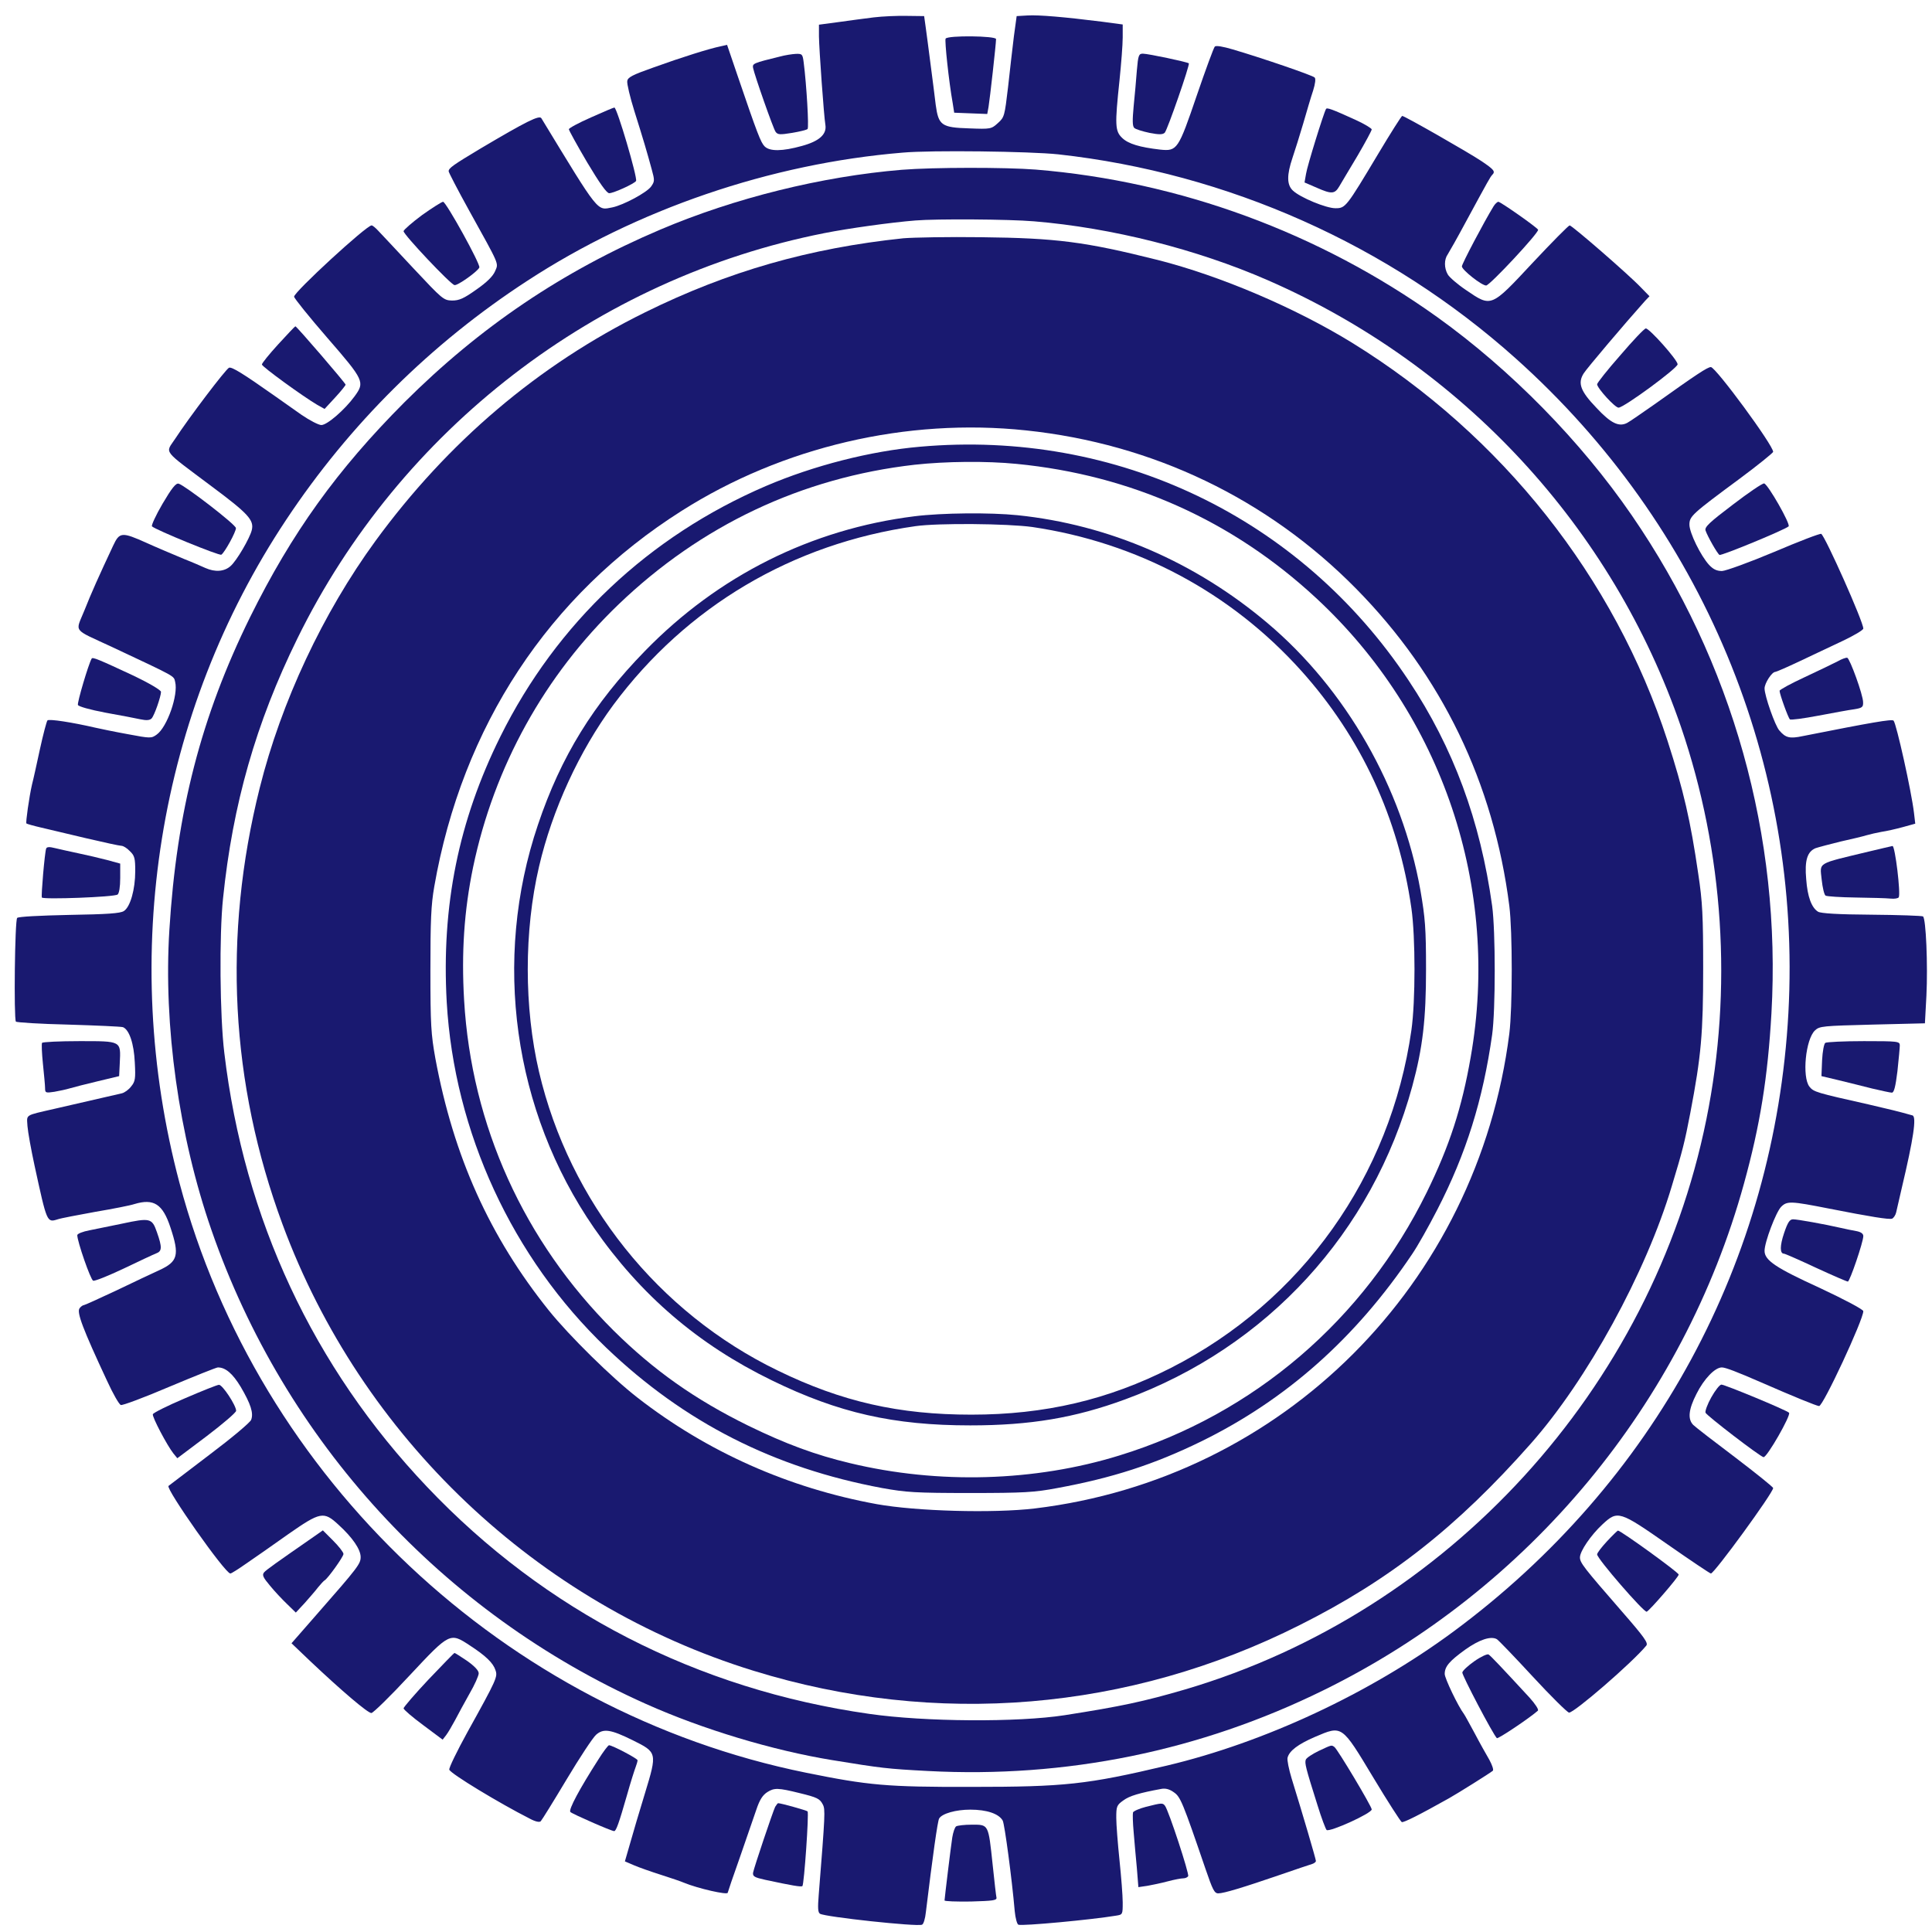
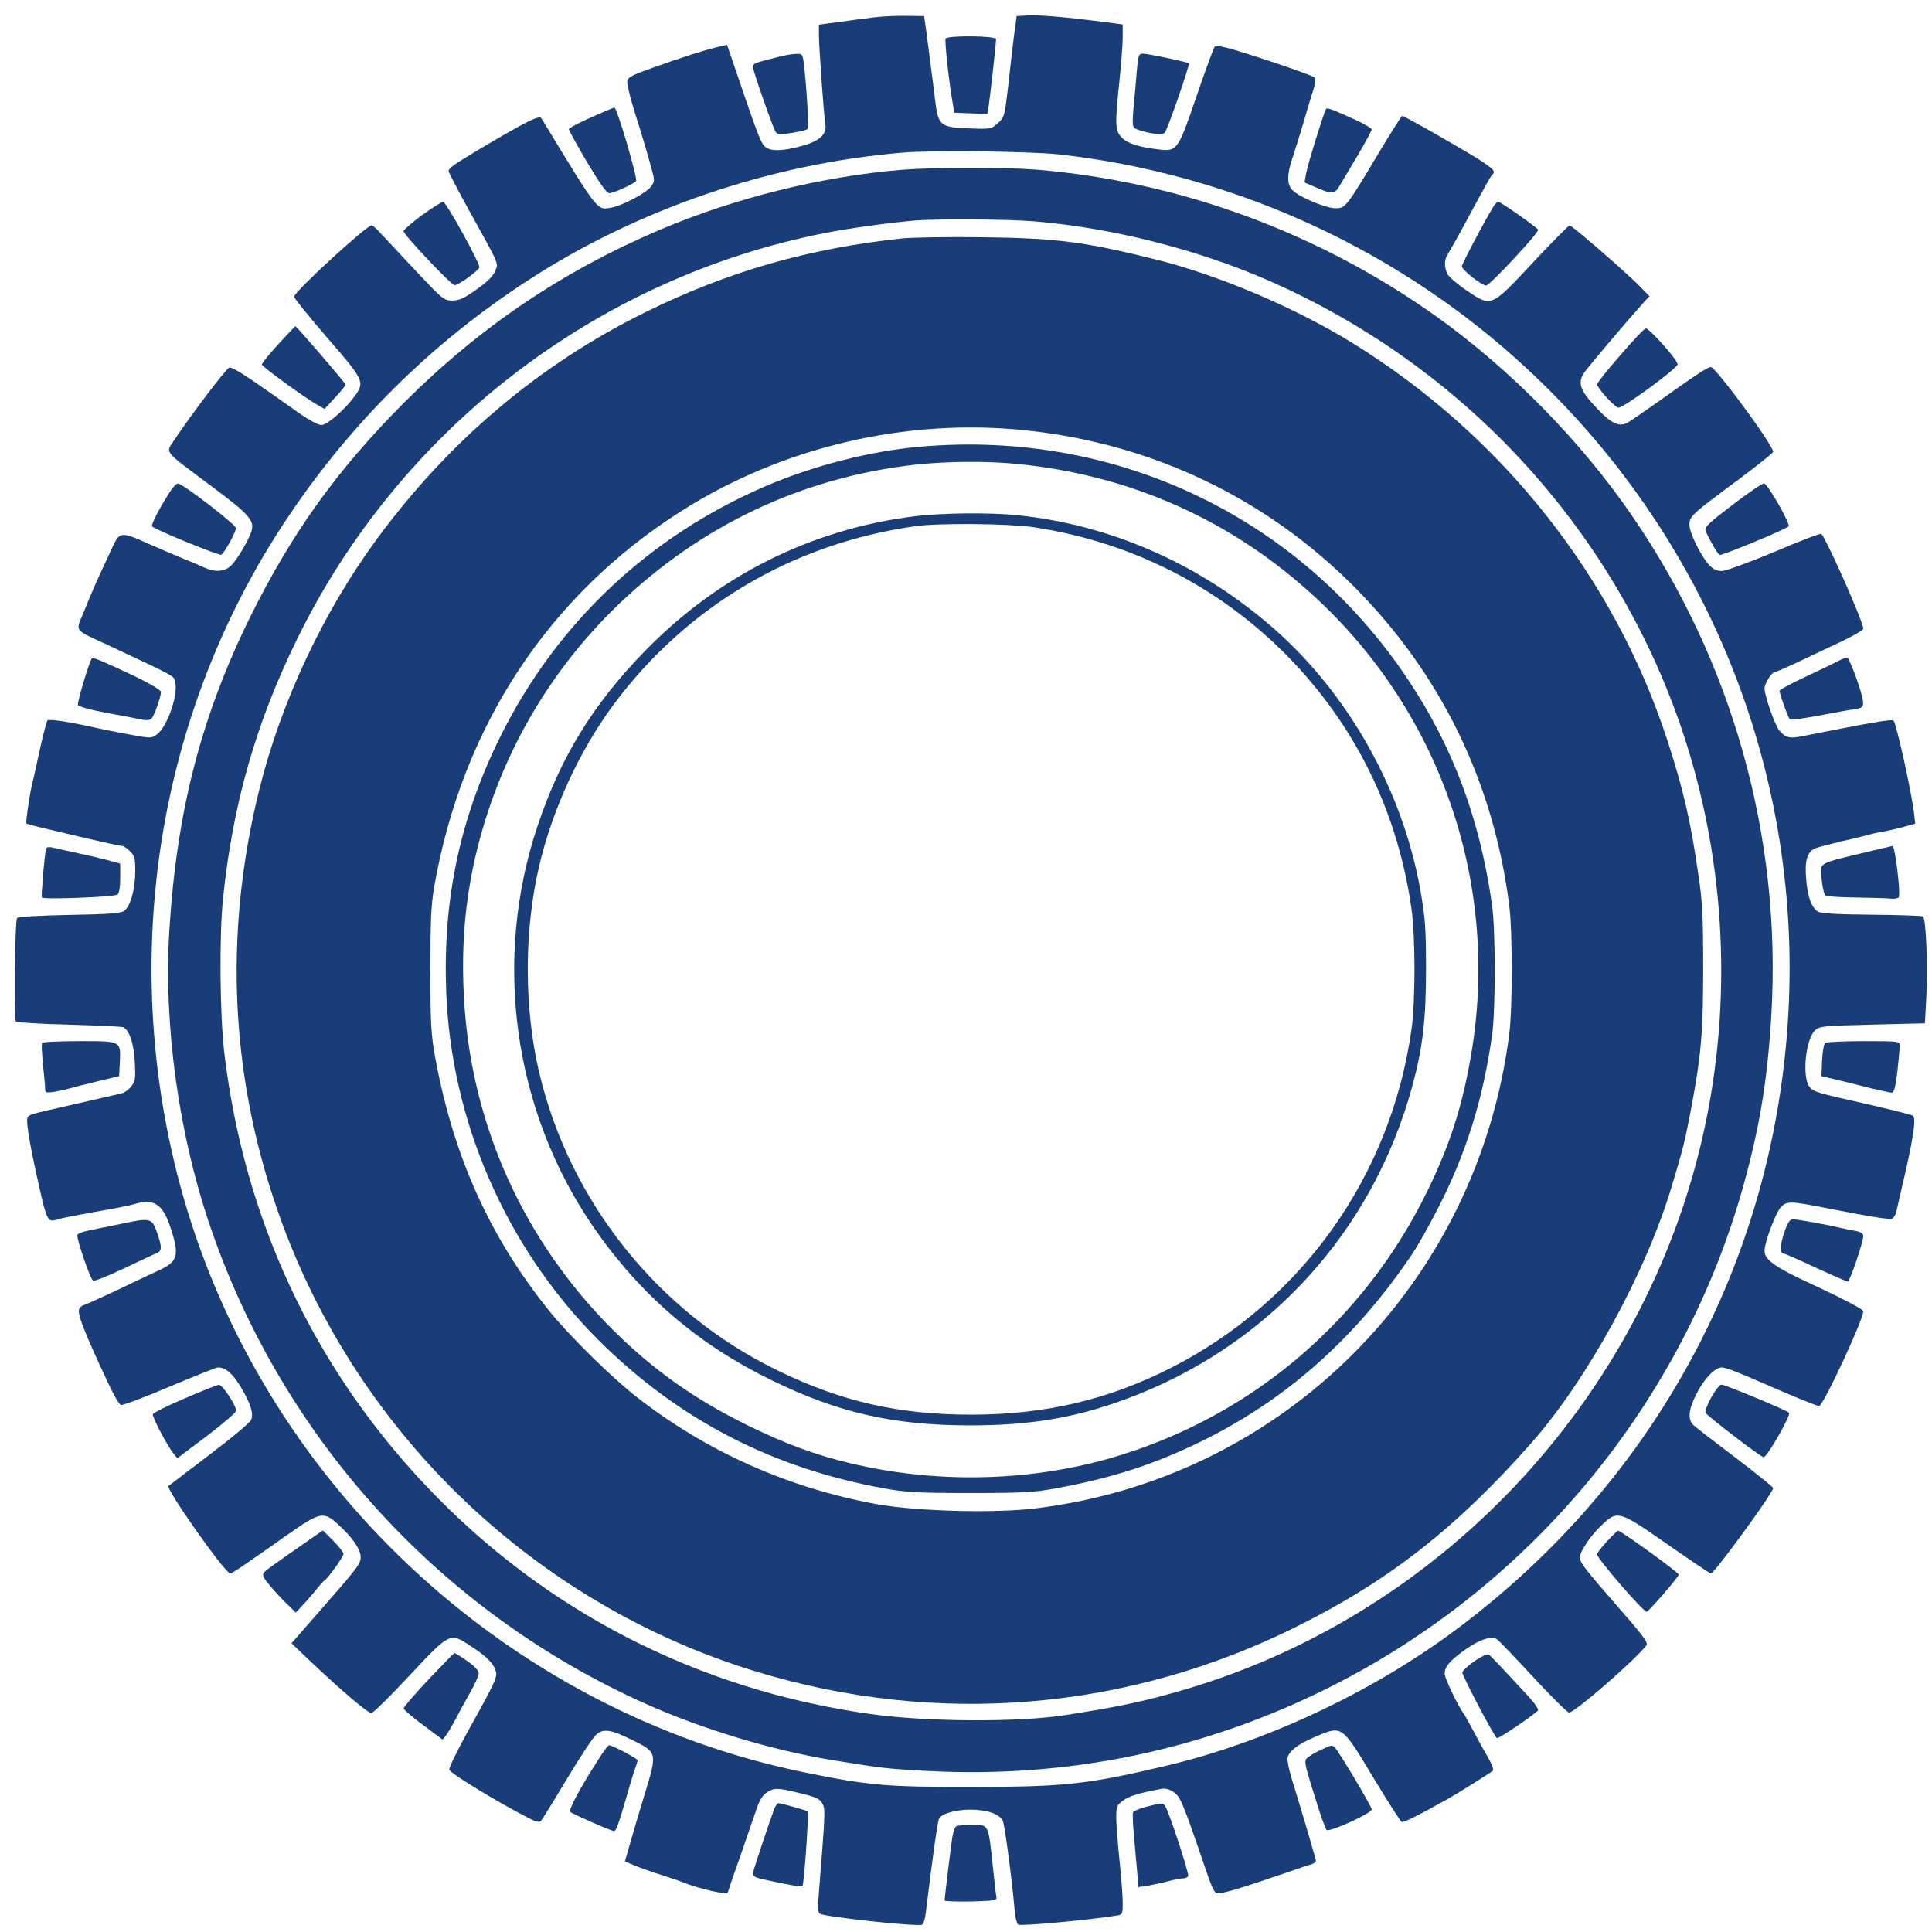
<svg xmlns="http://www.w3.org/2000/svg" version="1.0" width="900pt" height="900pt" viewBox="0 0 900 900" preserveAspectRatio="xMidYMid meet">
-   <g transform="translate(0,900) scale(0.1,-0.1)" fill="#191970" stroke="none">
+   <g transform="translate(0,900) scale(0.1,-0.1)" fill="#193d78" stroke="none">
    <path d="M4070 8919 c-41 -5 -115 -15 -165 -22 l-90 -12 0 -55 c1 -62 23 -371 30 -412 7 -44 -29 -76 -110 -98 -90 -25 -149 -26 -173 -2 -18 18 -34 59 -128 335 l-47 138 -31 -7 c-50 -10 -181 -51 -311 -98 -99 -35 -121 -46 -123 -64 -2 -12 13 -75 33 -139 41 -130 59 -191 81 -272 14 -51 14 -56 -3 -80 -20 -28 -128 -86 -180 -97 -73 -14 -58 -34 -331 415 -9 16 -69 -14 -282 -140 -130 -78 -150 -92 -150 -107 0 -5 43 -88 95 -182 145 -262 138 -244 121 -284 -10 -23 -38 -51 -87 -85 -59 -42 -80 -51 -113 -51 -40 1 -45 6 -181 151 -77 82 -150 161 -163 174 -13 14 -26 25 -31 25 -24 0 -361 -310 -361 -332 0 -7 70 -94 155 -192 172 -198 175 -206 127 -272 -46 -63 -128 -134 -155 -134 -13 0 -55 22 -93 48 -38 27 -96 68 -129 91 -142 100 -195 133 -208 128 -15 -6 -187 -233 -251 -331 -46 -70 -64 -46 169 -221 172 -128 199 -158 188 -204 -9 -38 -71 -144 -99 -168 -29 -26 -72 -29 -117 -9 -18 8 -61 27 -97 41 -62 26 -131 55 -175 75 -118 53 -128 52 -158 -12 -67 -143 -102 -221 -134 -302 -42 -104 -58 -83 127 -169 304 -143 289 -134 296 -164 15 -60 -37 -210 -86 -245 -25 -18 -29 -18 -135 2 -61 11 -128 25 -150 30 -108 25 -217 42 -224 34 -4 -5 -20 -65 -35 -134 -15 -69 -31 -143 -37 -165 -13 -57 -30 -177 -26 -181 2 -2 33 -11 68 -19 35 -8 130 -31 211 -50 81 -19 155 -35 163 -35 9 0 27 -11 40 -25 22 -21 25 -33 25 -93 0 -85 -23 -167 -53 -186 -17 -11 -77 -15 -255 -18 -138 -3 -236 -8 -242 -14 -11 -11 -16 -467 -6 -483 3 -4 113 -11 244 -14 131 -4 246 -9 255 -12 29 -12 51 -76 55 -165 4 -75 2 -88 -17 -111 -11 -15 -31 -29 -43 -32 -23 -5 -195 -45 -313 -72 -143 -33 -130 -25 -127 -81 2 -27 17 -110 33 -184 58 -266 57 -266 108 -250 14 5 94 20 176 35 83 14 164 30 181 36 90 27 132 1 168 -109 43 -129 35 -159 -52 -199 -31 -14 -122 -57 -201 -95 -79 -37 -147 -68 -151 -68 -4 0 -13 -6 -19 -14 -15 -18 14 -95 128 -339 27 -59 56 -110 64 -112 7 -3 109 35 226 85 117 49 219 90 226 90 36 0 69 -29 106 -90 47 -80 61 -123 49 -154 -4 -12 -91 -85 -192 -161 -100 -76 -187 -142 -193 -147 -14 -13 263 -407 288 -408 5 0 38 21 75 47 37 25 124 86 193 135 152 106 167 109 236 45 65 -59 103 -115 103 -150 0 -32 -11 -47 -204 -267 l-118 -135 88 -84 c145 -137 267 -241 284 -241 8 0 89 79 178 175 188 201 188 201 282 139 72 -47 107 -80 118 -114 11 -31 7 -41 -130 -288 -49 -89 -88 -169 -85 -176 7 -19 233 -156 375 -228 26 -14 45 -18 51 -12 5 5 59 92 120 194 61 102 123 196 138 209 34 30 68 25 171 -26 113 -56 114 -58 57 -245 -26 -84 -57 -190 -70 -236 l-24 -83 42 -18 c23 -10 80 -30 127 -45 47 -15 94 -31 105 -36 65 -27 205 -59 205 -47 0 2 25 76 56 163 30 87 65 188 77 223 16 48 30 69 52 83 32 20 49 20 150 -5 82 -20 94 -26 108 -53 12 -23 11 -44 -19 -420 -5 -62 -4 -83 6 -89 24 -15 451 -61 475 -51 7 2 15 28 18 58 32 263 55 427 62 437 14 23 78 41 145 41 77 0 133 -19 151 -51 9 -17 43 -272 56 -422 3 -32 11 -61 17 -63 18 -7 340 23 454 42 32 5 32 5 32 62 0 31 -7 120 -15 197 -8 77 -15 166 -15 197 0 53 2 59 33 81 28 21 75 35 179 54 18 3 37 -2 56 -16 31 -21 41 -45 148 -358 33 -96 41 -113 59 -113 26 0 115 27 290 87 72 25 138 47 148 50 9 3 17 9 17 14 0 8 -60 213 -113 384 -13 43 -22 87 -19 97 8 32 49 63 128 97 127 54 123 57 271 -189 68 -113 128 -206 133 -208 9 -3 81 33 220 111 41 23 191 117 204 128 5 4 -3 27 -16 51 -14 24 -45 79 -68 123 -24 44 -46 85 -50 90 -28 37 -90 167 -90 187 0 35 22 60 95 113 66 47 120 65 148 49 8 -5 83 -83 167 -174 84 -91 160 -166 169 -168 22 -3 294 232 360 312 10 12 -7 37 -116 162 -175 201 -193 224 -193 249 0 29 51 104 105 154 71 66 79 63 304 -94 106 -74 197 -135 201 -135 16 0 290 376 290 398 0 5 -80 69 -177 143 -97 73 -185 141 -195 151 -27 27 -22 73 15 145 35 70 86 123 118 123 17 0 69 -20 184 -70 146 -64 259 -110 269 -110 19 0 206 402 206 442 0 8 -85 53 -202 108 -206 94 -258 129 -258 173 0 41 53 180 77 205 28 28 45 27 223 -8 193 -38 280 -52 294 -47 7 3 16 16 19 29 3 13 15 64 26 113 55 232 70 333 50 339 -63 18 -109 29 -204 51 -245 55 -256 58 -276 83 -35 45 -18 221 26 262 21 20 36 21 267 27 l245 6 7 129 c7 142 -2 360 -16 369 -5 3 -112 7 -239 8 -157 1 -237 6 -250 14 -30 19 -49 69 -55 151 -8 88 5 129 44 145 15 5 68 19 117 31 50 11 104 24 120 29 17 5 48 12 70 16 22 3 66 13 99 22 l58 16 -6 51 c-12 101 -82 415 -95 429 -8 8 -100 -8 -423 -72 -61 -13 -80 -8 -109 26 -20 22 -69 162 -69 196 0 24 34 77 50 77 4 0 55 22 112 49 56 27 147 69 201 95 53 25 97 51 97 58 0 32 -177 429 -196 441 -5 3 -104 -35 -219 -84 -119 -50 -225 -88 -243 -89 -25 0 -41 8 -60 28 -39 42 -92 150 -92 188 0 39 12 50 234 214 85 63 155 120 156 125 1 30 -267 394 -290 395 -16 0 -67 -34 -262 -173 -59 -41 -116 -81 -128 -87 -38 -20 -76 -2 -143 70 -75 78 -88 115 -60 160 14 23 193 234 286 338 l21 22 -40 41 c-57 60 -321 289 -332 289 -5 0 -83 -79 -173 -175 -195 -209 -191 -207 -310 -126 -40 27 -78 60 -85 73 -17 30 -17 69 0 93 7 11 44 76 81 145 111 205 117 215 126 225 16 16 10 24 -49 64 -63 42 -359 211 -370 211 -4 -1 -54 -80 -112 -177 -149 -249 -152 -253 -199 -253 -44 0 -164 50 -198 82 -29 27 -29 73 -2 153 11 33 34 105 50 160 16 55 36 124 46 153 10 32 13 56 7 61 -9 10 -252 93 -382 131 -44 13 -77 19 -83 13 -5 -5 -43 -108 -84 -228 -86 -252 -91 -260 -170 -252 -96 11 -149 27 -177 54 -34 32 -35 60 -13 268 8 77 15 167 15 201 l0 60 -97 13 c-176 22 -293 32 -346 29 l-51 -3 -13 -95 c-6 -52 -19 -158 -27 -235 -16 -135 -17 -141 -47 -168 -31 -28 -33 -29 -135 -25 -128 4 -142 14 -155 109 -4 35 -15 120 -24 189 -9 69 -19 148 -23 175 l-7 50 -80 1 c-44 1 -114 -2 -155 -7z m860 -638 c788 -87 1539 -421 2130 -950 870 -778 1334 -1892 1271 -3050 -63 -1153 -625 -2190 -1561 -2882 -387 -286 -879 -516 -1335 -624 -372 -88 -475 -99 -910 -99 -394 -1 -479 7 -770 66 -1401 284 -2552 1368 -2919 2748 -282 1061 -101 2190 498 3090 295 444 674 820 1121 1111 511 334 1134 547 1750 598 133 12 593 6 725 -8z" />
    <path d="M4200 8209 c-372 -31 -777 -131 -1125 -279 -454 -193 -839 -453 -1191 -804 -314 -315 -525 -609 -719 -1001 -228 -463 -342 -905 -376 -1457 -28 -445 44 -960 196 -1398 341 -984 1075 -1784 2025 -2208 264 -118 590 -216 865 -261 233 -38 258 -41 448 -51 643 -34 1267 93 1842 376 958 470 1677 1337 1959 2360 75 271 111 495 128 793 47 823 -181 1638 -651 2321 -238 346 -563 677 -906 923 -550 393 -1199 632 -1870 687 -141 11 -476 11 -625 -1z m617 -240 c362 -30 758 -130 1088 -274 908 -396 1607 -1152 1926 -2082 199 -583 241 -1221 118 -1827 -254 -1256 -1204 -2295 -2428 -2656 -191 -56 -299 -79 -561 -120 -219 -34 -653 -31 -910 6 -803 114 -1512 479 -2061 1058 -530 558 -852 1248 -944 2021 -21 172 -24 549 -6 720 45 438 153 817 346 1210 478 975 1393 1679 2455 1889 111 22 311 50 425 59 98 8 435 6 552 -4z" />
    <path d="M4208 7890 c-438 -46 -816 -154 -1203 -345 -497 -245 -919 -604 -1256 -1065 -245 -336 -439 -750 -539 -1150 -173 -690 -137 -1376 106 -2033 367 -993 1186 -1769 2194 -2080 851 -263 1749 -188 2545 213 419 210 731 455 1076 845 262 296 536 795 657 1200 50 165 60 204 86 340 51 267 60 371 60 675 0 243 -3 308 -23 440 -36 247 -68 387 -143 619 -247 761 -771 1423 -1469 1854 -265 163 -614 312 -906 386 -339 85 -471 102 -823 106 -151 2 -314 -1 -362 -5z m572 -895 c590 -62 1124 -318 1537 -737 399 -405 641 -905 714 -1478 15 -119 15 -475 0 -595 -148 -1167 -1054 -2073 -2211 -2212 -194 -23 -551 -13 -735 20 -412 75 -791 244 -1115 496 -120 93 -318 288 -413 406 -276 344 -444 717 -529 1175 -20 112 -23 155 -23 410 0 231 3 305 18 390 130 746 533 1358 1152 1750 471 299 1049 434 1605 375z" />
    <path d="M4286 6919 c-231 -20 -496 -88 -718 -183 -545 -234 -975 -639 -1237 -1167 -195 -393 -275 -789 -250 -1237 35 -606 305 -1191 744 -1611 363 -347 780 -559 1285 -653 112 -20 154 -23 410 -23 251 0 299 3 405 23 256 47 451 110 670 217 396 194 720 481 984 874 24 35 76 127 116 205 135 262 213 512 256 816 16 115 16 482 0 600 -55 396 -180 736 -389 1050 -505 761 -1361 1170 -2276 1089z m450 -80 c533 -52 1006 -264 1395 -625 589 -546 859 -1350 720 -2139 -41 -236 -99 -414 -205 -630 -291 -592 -804 -1032 -1431 -1225 -394 -122 -843 -135 -1255 -36 -160 38 -299 89 -475 175 -248 122 -439 257 -627 443 -417 415 -662 955 -696 1539 -13 221 0 417 42 620 98 468 333 893 678 1224 384 368 853 590 1378 650 145 16 335 18 476 4z" />
    <path d="M4260 6595 c-481 -60 -914 -277 -1255 -627 -241 -247 -392 -492 -499 -810 -213 -630 -115 -1333 261 -1878 217 -313 485 -543 828 -710 311 -152 568 -210 925 -210 279 0 487 35 721 121 662 243 1152 777 1338 1459 49 180 64 313 64 545 0 191 -4 239 -26 367 -85 478 -347 937 -712 1245 -337 285 -740 459 -1165 503 -128 13 -352 11 -480 -5z m549 -50 c488 -72 925 -305 1253 -670 279 -311 453 -686 513 -1107 19 -134 19 -432 0 -566 -97 -682 -511 -1264 -1120 -1574 -293 -149 -588 -218 -930 -218 -337 0 -603 60 -901 205 -558 270 -971 787 -1113 1392 -70 300 -70 656 0 956 62 266 188 539 346 753 341 459 835 752 1408 833 106 15 428 12 544 -4z" />
    <path d="M4405 8820 c-5 -9 15 -200 33 -300 l7 -45 77 -3 77 -3 6 33 c6 35 35 294 35 316 0 15 -225 18 -235 2z" />
    <path d="M3635 8737 c-127 -31 -130 -33 -127 -53 7 -35 94 -283 105 -298 10 -14 21 -14 77 -5 36 6 68 14 72 18 7 6 -5 208 -18 309 -5 40 -7 42 -37 41 -18 -1 -50 -6 -72 -12z" />
    <path d="M5296 8673 c-3 -43 -10 -118 -15 -168 -6 -65 -6 -93 3 -101 6 -6 38 -16 71 -23 46 -9 62 -8 71 1 13 15 118 317 112 323 -6 6 -190 45 -214 45 -19 0 -22 -7 -28 -77z" />
    <path d="M2753 8453 c-57 -25 -103 -50 -103 -55 0 -5 38 -74 85 -154 58 -97 91 -144 103 -144 20 0 117 44 125 57 8 13 -89 343 -101 342 -4 0 -53 -21 -109 -46z" />
    <path d="M6177 8492 c-11 -19 -88 -267 -93 -302 l-7 -40 58 -25 c68 -30 83 -29 104 7 9 15 46 78 84 141 37 63 67 119 67 124 0 5 -33 25 -72 43 -116 53 -137 60 -141 52z" />
    <path d="M1966 7998 c-47 -35 -86 -69 -86 -75 0 -16 218 -247 237 -251 14 -4 109 64 116 82 6 15 -155 306 -169 306 -6 0 -50 -28 -98 -62z" />
    <path d="M6957 8038 c-44 -72 -147 -267 -147 -279 1 -17 92 -89 113 -89 17 0 249 249 242 260 -8 13 -175 130 -185 130 -5 0 -16 -10 -23 -22z" />
    <path d="M1296 7396 c-42 -46 -76 -88 -76 -94 0 -10 193 -150 258 -188 l34 -19 49 53 c27 29 49 57 49 60 0 7 -228 272 -234 272 -2 0 -38 -38 -80 -84z" />
    <path d="M7548 7345 c-60 -68 -108 -129 -108 -135 0 -18 84 -110 100 -109 26 1 275 184 275 202 0 20 -131 167 -148 167 -7 0 -60 -56 -119 -125z" />
    <path d="M757 6653 c-31 -53 -53 -101 -49 -105 16 -16 314 -138 323 -132 15 9 69 107 68 124 0 16 -238 199 -267 207 -13 3 -32 -21 -75 -94z" />
    <path d="M8072 6649 c-107 -81 -132 -104 -127 -120 9 -27 55 -108 65 -114 9 -5 307 118 322 133 10 10 -96 196 -114 200 -8 1 -73 -43 -146 -99z" />
    <path d="M427 5932 c-15 -26 -68 -205 -64 -216 3 -7 55 -22 129 -36 67 -12 141 -26 163 -31 28 -6 43 -4 51 4 13 13 44 103 44 124 0 8 -54 40 -127 75 -165 77 -192 88 -196 80z" />
    <path d="M8560 5919 c-19 -10 -88 -43 -152 -73 -65 -30 -118 -59 -118 -64 0 -15 40 -126 48 -133 4 -4 63 4 132 17 69 13 144 27 168 30 37 6 42 10 41 33 0 34 -62 204 -74 207 -6 1 -26 -6 -45 -17z" />
    <path d="M215 5047 c-7 -21 -24 -220 -20 -228 7 -10 338 2 353 14 7 6 12 35 12 77 l0 67 -62 17 c-35 9 -94 23 -133 31 -38 8 -87 19 -108 24 -27 7 -39 6 -42 -2z" />
    <path d="M8705 5033 c-245 -59 -227 -48 -219 -130 4 -38 12 -71 18 -75 6 -4 70 -8 141 -9 72 -1 144 -3 162 -5 18 -2 35 1 38 6 10 16 -17 240 -29 239 -6 -1 -56 -13 -111 -26z" />
    <path d="M196 4142 c-3 -5 -1 -49 4 -98 5 -49 10 -100 10 -113 0 -22 3 -23 43 -17 23 4 56 11 72 16 17 5 75 20 130 33 l100 24 3 61 c5 104 9 102 -188 102 -93 0 -171 -4 -174 -8z" />
    <path d="M8503 4142 c-6 -4 -13 -40 -15 -81 l-3 -74 80 -19 c44 -11 115 -28 157 -39 43 -10 84 -19 91 -19 10 0 17 27 26 100 6 56 11 110 11 120 0 19 -8 20 -167 20 -93 0 -173 -4 -180 -8z" />
    <path d="M565 3299 c-49 -10 -116 -24 -147 -30 -32 -6 -58 -16 -58 -23 0 -29 62 -208 74 -212 7 -3 71 23 141 56 71 34 139 66 152 71 28 10 29 28 4 99 -23 66 -31 68 -166 39z" />
    <path d="M8311 3256 c-20 -59 -20 -96 -1 -96 5 0 71 -29 148 -65 78 -36 145 -65 150 -65 9 0 72 184 72 212 0 11 -11 19 -32 23 -18 3 -51 10 -73 15 -74 17 -202 40 -222 40 -16 0 -25 -14 -42 -64z" />
    <path d="M861 2486 c-80 -34 -146 -67 -149 -74 -4 -12 66 -145 96 -183 l18 -22 137 103 c75 57 137 110 137 118 0 25 -64 122 -80 121 -8 0 -80 -29 -159 -63z" />
    <path d="M7972 2491 c-18 -32 -30 -65 -27 -72 6 -14 251 -202 270 -207 15 -4 130 197 119 207 -14 13 -299 131 -315 131 -8 0 -29 -27 -47 -59z" />
    <path d="M1464 1843 c-180 -125 -224 -156 -234 -168 -10 -12 -4 -24 28 -62 22 -27 58 -65 80 -86 l40 -39 41 44 c22 25 51 58 63 74 13 16 26 30 30 32 14 7 88 110 88 123 0 8 -22 36 -48 62 l-48 48 -40 -28z" />
    <path d="M7486 1820 c-25 -27 -46 -54 -46 -61 0 -20 218 -271 231 -267 14 6 149 162 149 173 0 10 -270 205 -283 205 -2 0 -25 -22 -51 -50z" />
    <path d="M1996 1176 c-64 -68 -116 -129 -116 -134 0 -6 41 -41 91 -78 l91 -68 17 22 c9 12 27 43 41 69 14 27 44 82 67 123 24 41 43 84 43 95 0 13 -19 33 -54 58 -30 20 -56 37 -59 37 -2 0 -56 -56 -121 -124z" />
    <path d="M6869 1262 c-30 -21 -55 -44 -57 -53 -2 -12 142 -287 161 -306 5 -5 153 94 191 128 5 5 -12 31 -39 61 -132 143 -181 195 -191 201 -6 3 -35 -10 -65 -31z" />
    <path d="M2787 803 c-86 -134 -140 -234 -130 -244 9 -9 191 -89 204 -89 9 0 22 36 59 165 17 61 36 120 41 133 5 13 9 27 9 32 0 8 -118 70 -133 70 -4 0 -27 -30 -50 -67z" />
    <path d="M6142 843 c-29 -14 -56 -32 -59 -40 -6 -16 -1 -37 54 -211 19 -62 39 -114 43 -117 16 -10 210 78 210 96 0 14 -160 282 -174 291 -14 10 -12 10 -74 -19z" />
    <path d="M3611 583 c-11 -23 -98 -281 -103 -307 -2 -17 7 -22 57 -33 126 -27 167 -34 173 -29 8 9 31 340 24 348 -6 5 -124 38 -137 38 -3 0 -8 -8 -14 -17z" />
    <path d="M5338 583 c-31 -8 -58 -20 -60 -26 -2 -7 -1 -48 3 -92 4 -44 10 -120 15 -168 l7 -88 41 6 c23 4 66 13 96 21 30 8 62 14 72 14 9 0 19 4 23 10 6 10 -91 306 -108 328 -11 14 -14 14 -89 -5z" />
    <path d="M4454 492 c-6 -4 -14 -27 -18 -52 -7 -45 -35 -278 -36 -293 0 -4 55 -6 123 -5 102 3 121 5 119 18 -2 8 -10 78 -18 155 -20 188 -18 185 -96 185 -35 0 -68 -4 -74 -8z" />
  </g>
</svg>
